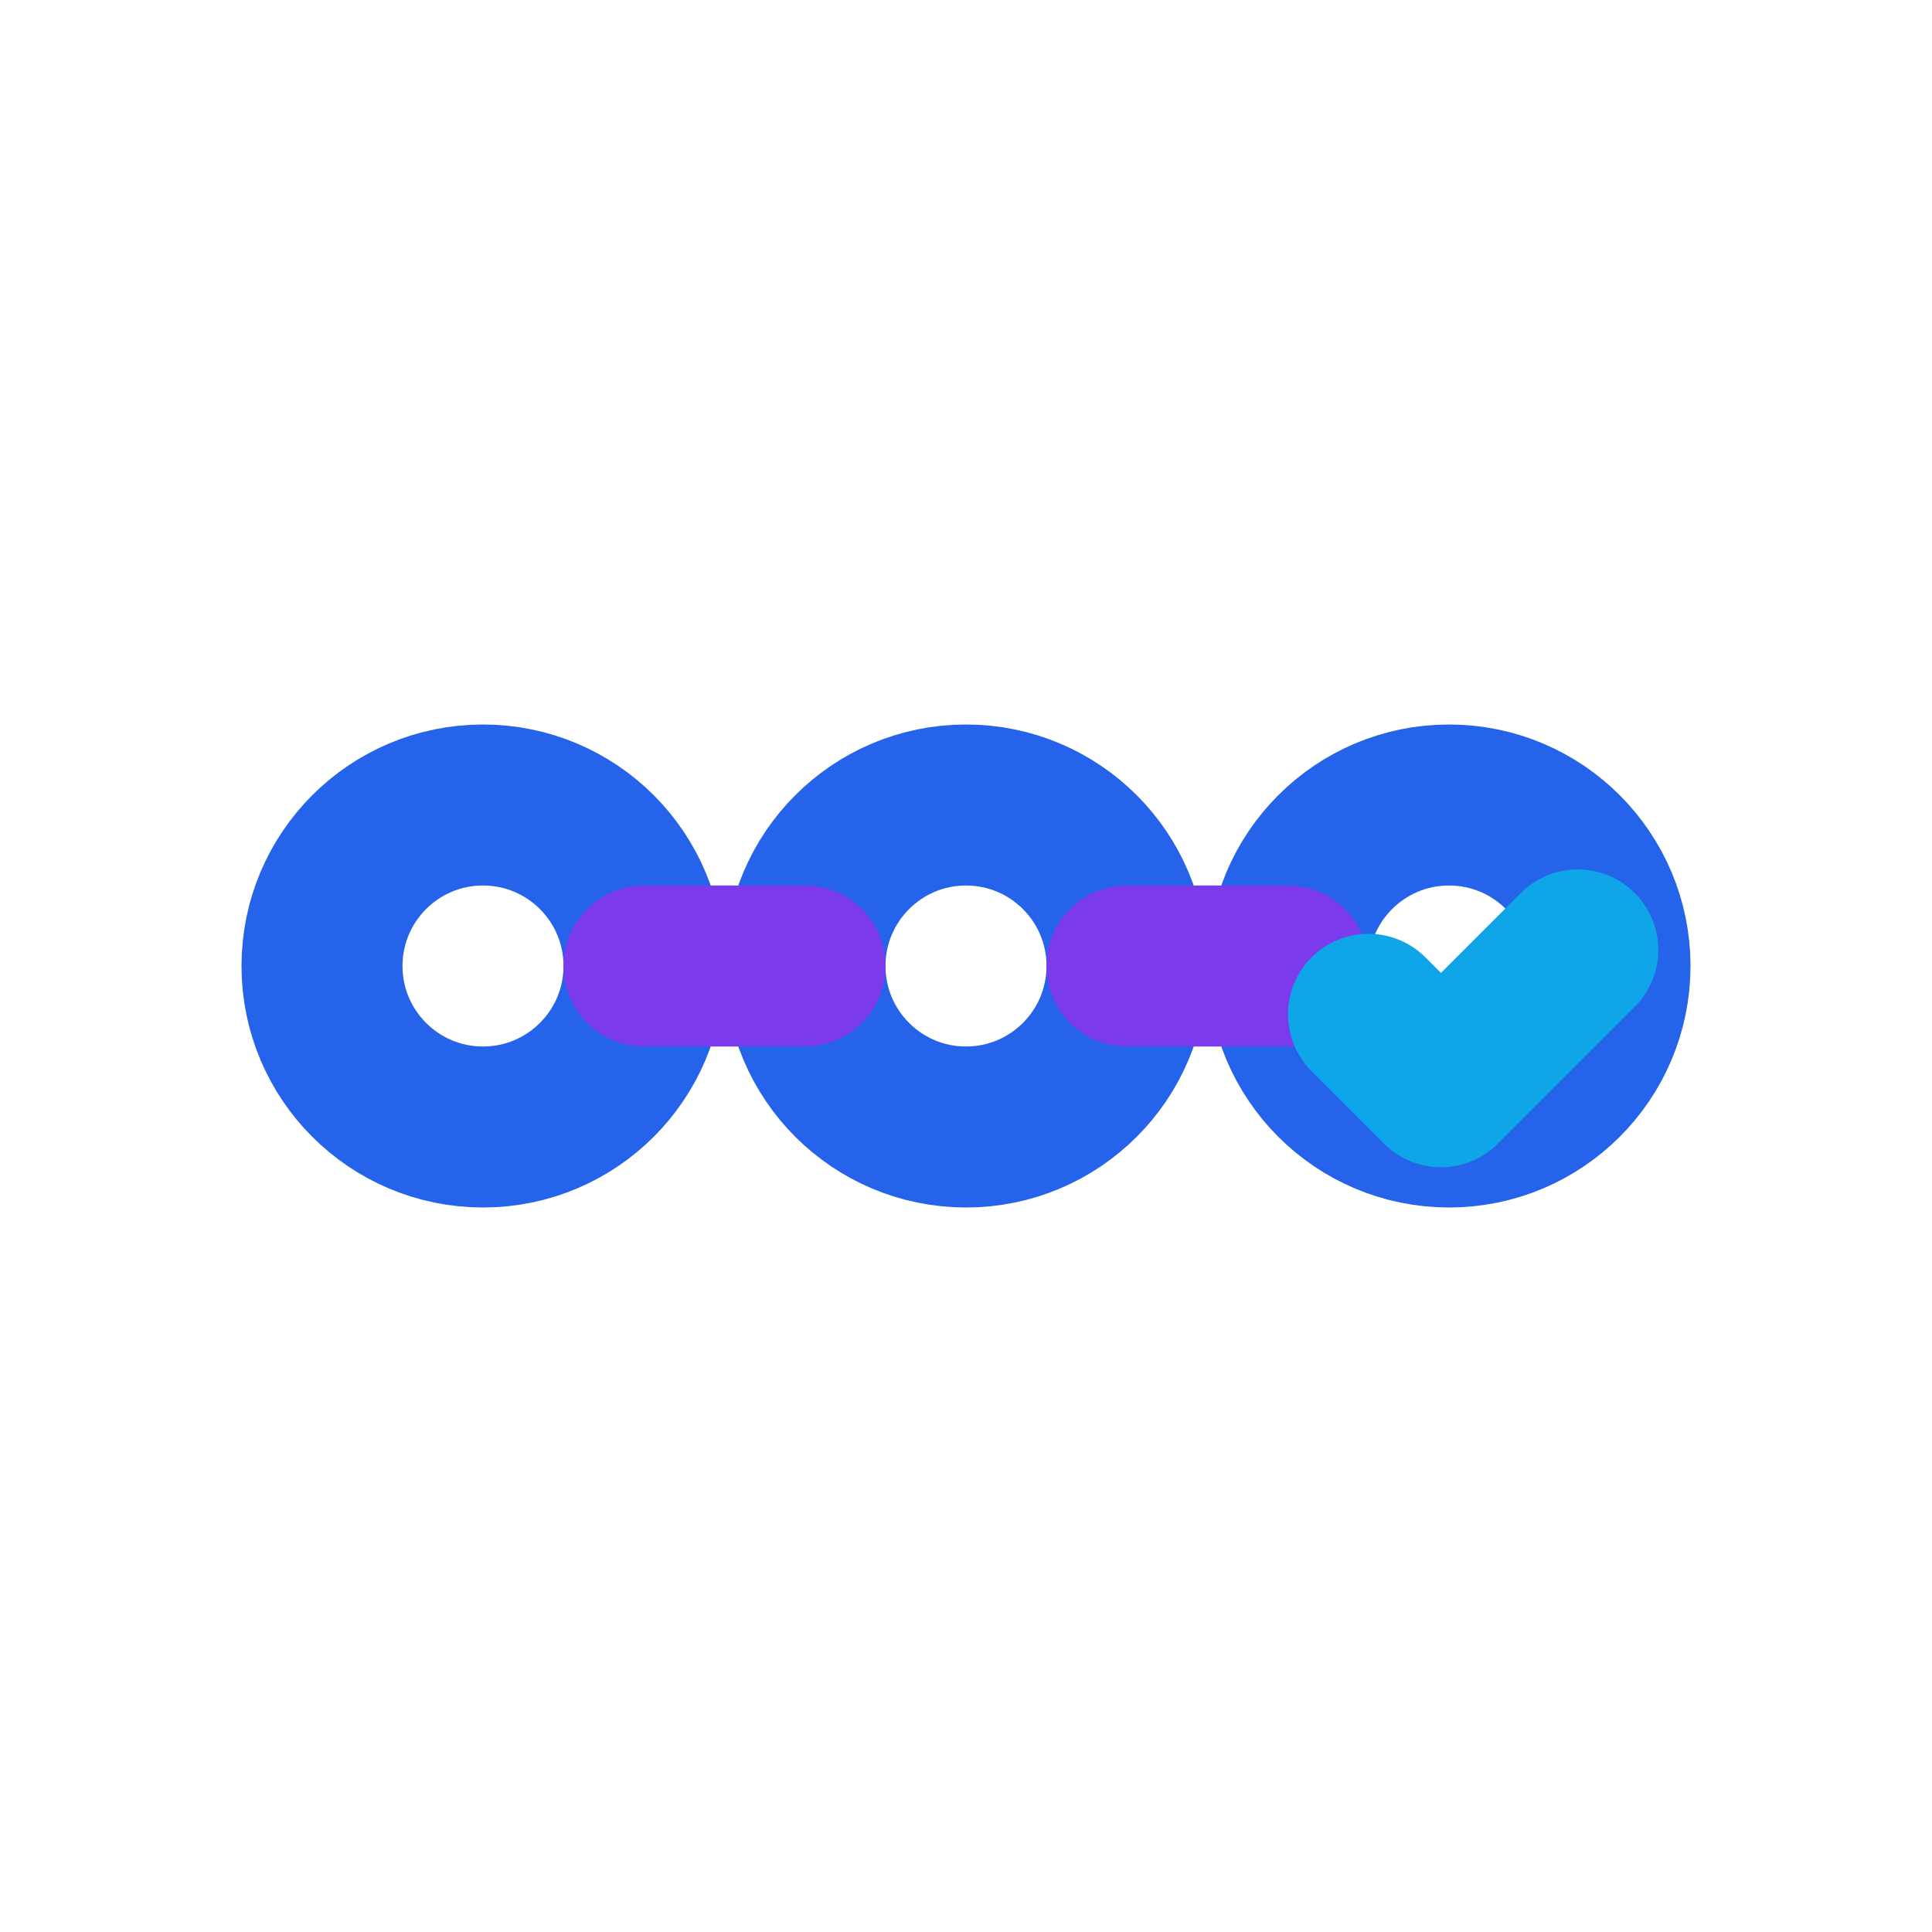
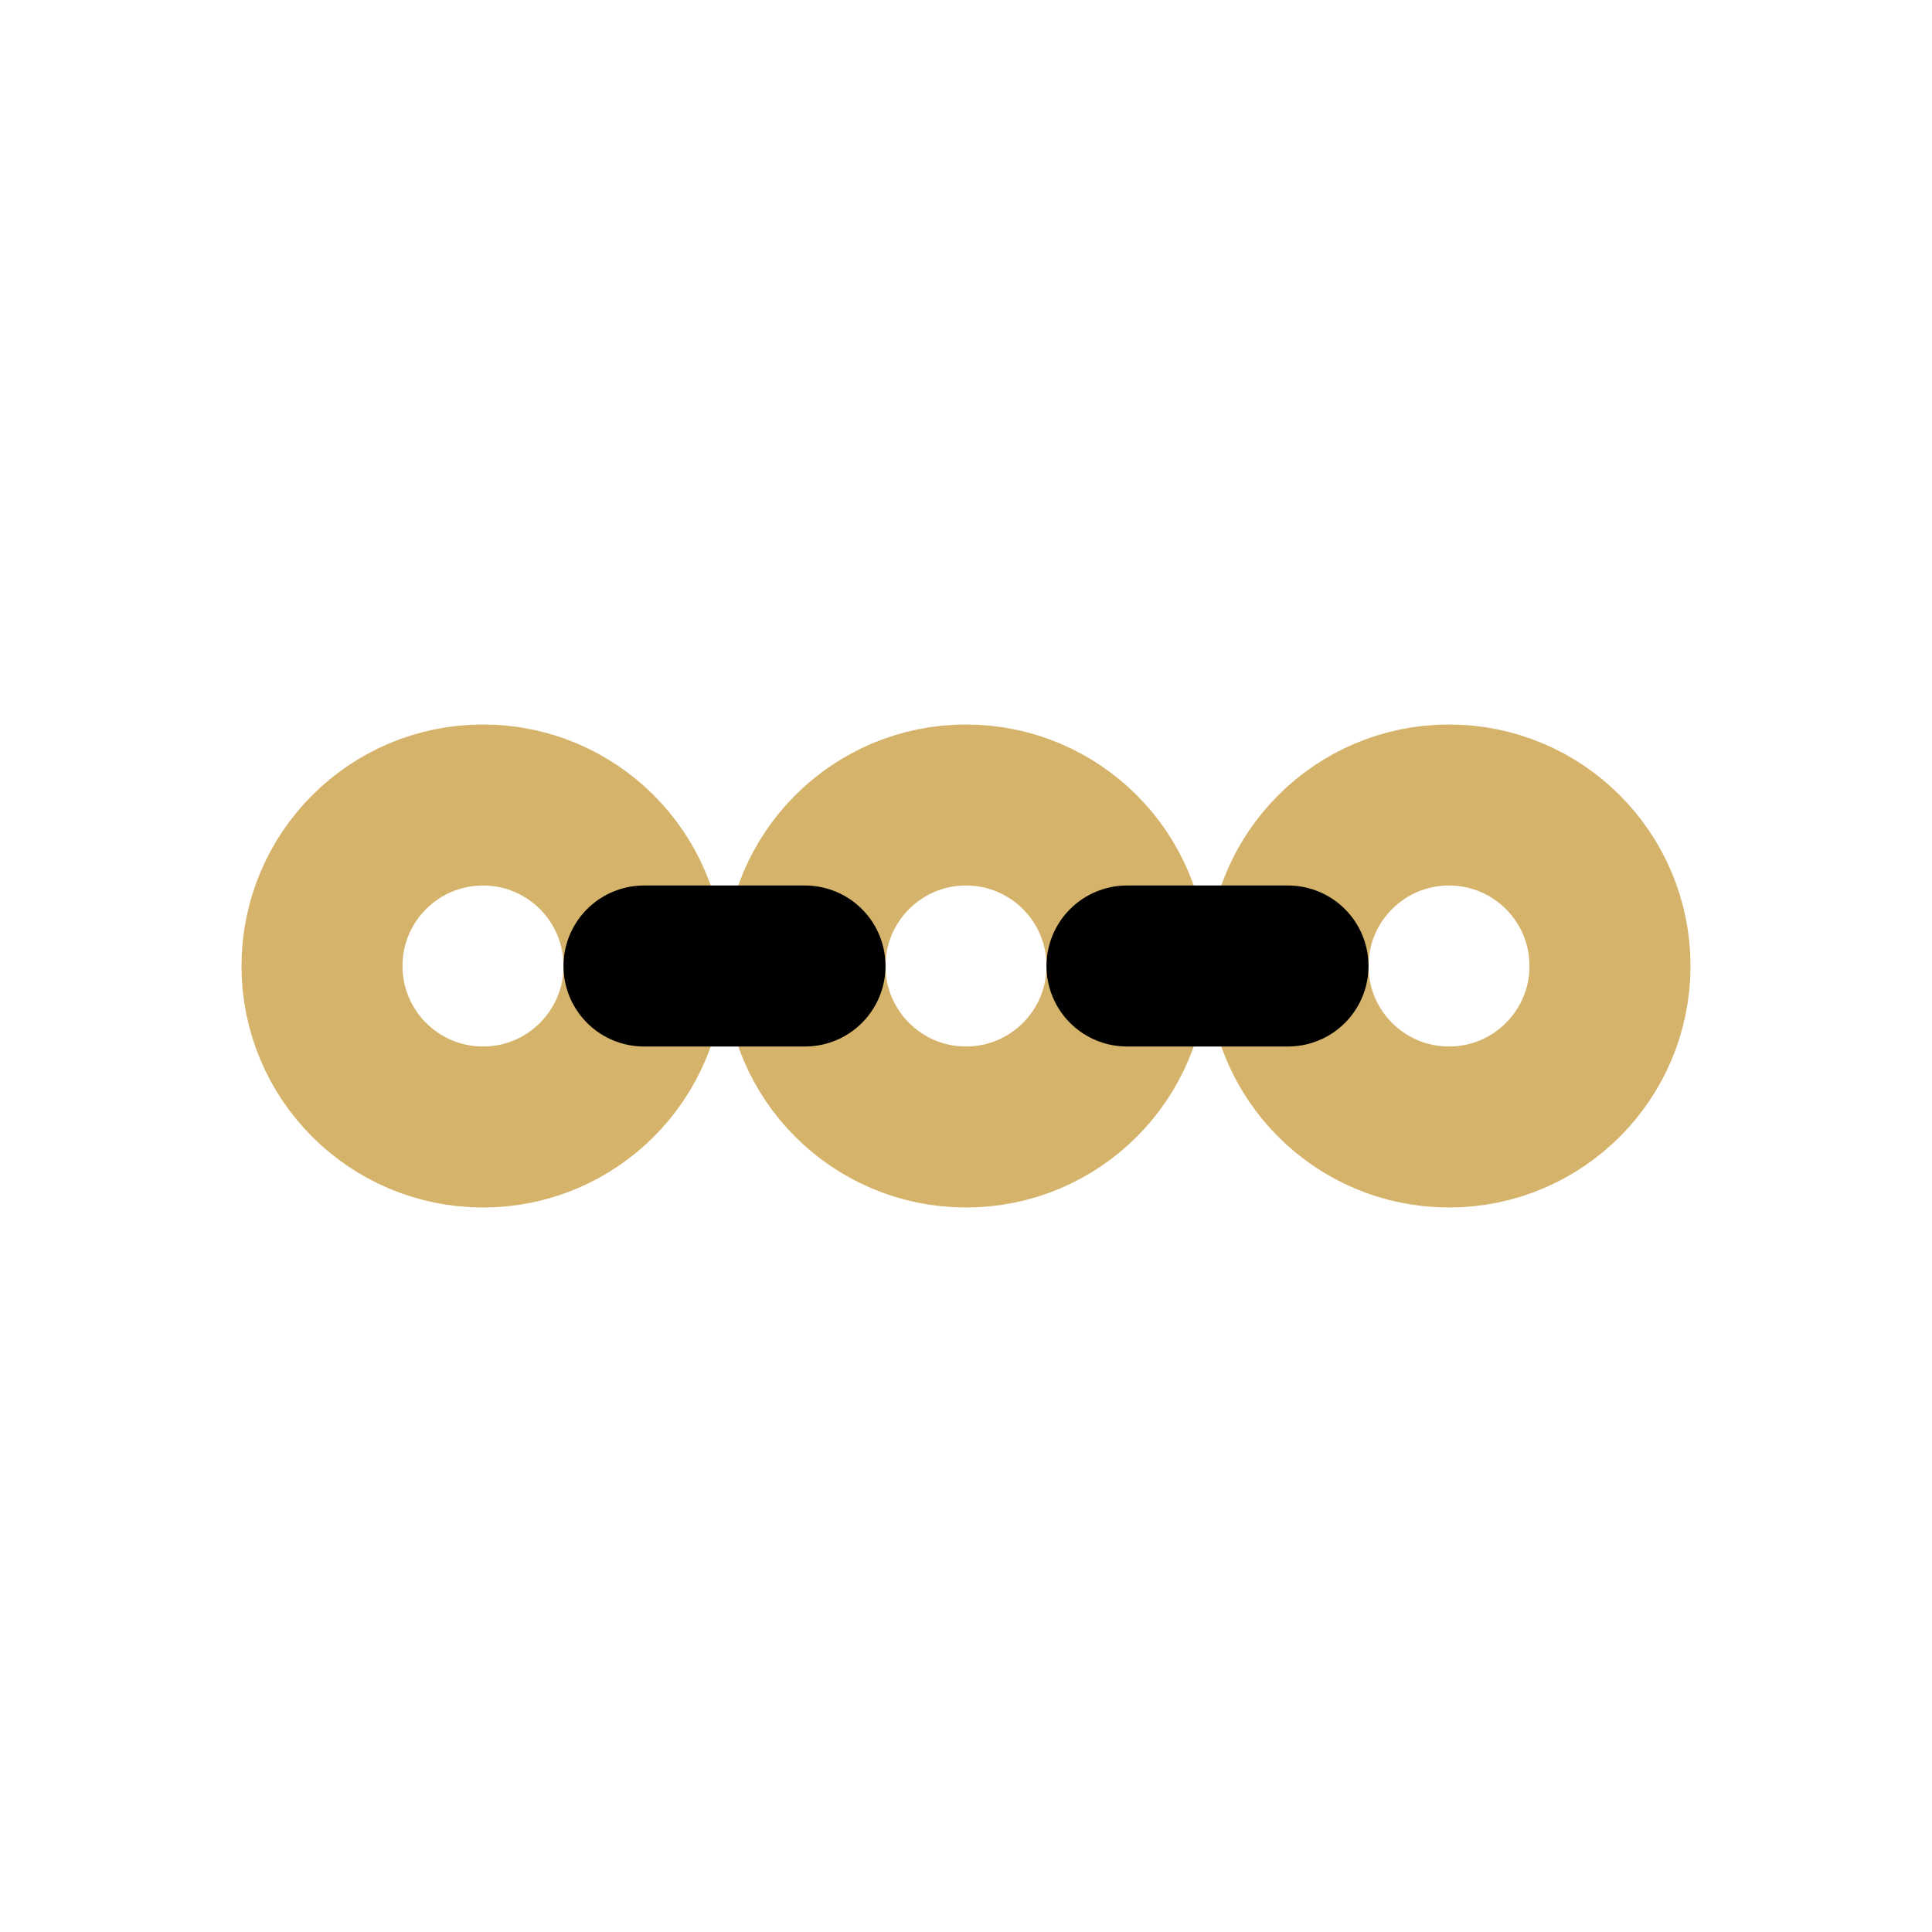
<svg xmlns="http://www.w3.org/2000/svg" width="36" height="36" viewBox="0 0 24 24" fill="none" aria-hidden="true">
  <g fill="none" stroke-linecap="round" stroke-linejoin="round">
-     <circle cx="6" cy="12" r="2" stroke="#2563eb" stroke-width="2" />
-     <circle cx="12" cy="12" r="2" stroke="#2563eb" stroke-width="2" />
-     <circle cx="18" cy="12" r="2" stroke="#2563eb" stroke-width="2" />
-     <path d="M8 12h2 M14 12h2" stroke="#7c3aed" stroke-width="2" />
-     <path d="M17 12.6l0.9 0.9 1.7-1.7" stroke="#0ea5e9" stroke-width="2" />
+     <circle cx="6" cy="12" r="2" stroke="#D6B36A" stroke-width="2" />
+     <circle cx="12" cy="12" r="2" stroke="#D6B36A" stroke-width="2" />
+     <circle cx="18" cy="12" r="2" stroke="#D6B36A" stroke-width="2" />
+     <path d="M8 12h2 M14 12h2" stroke="#000" stroke-width="2" />
+     <path d="M17 12.6l0.9 0.9 1.7-1.7" stroke="transparent" stroke-width="2" />
  </g>
</svg>
